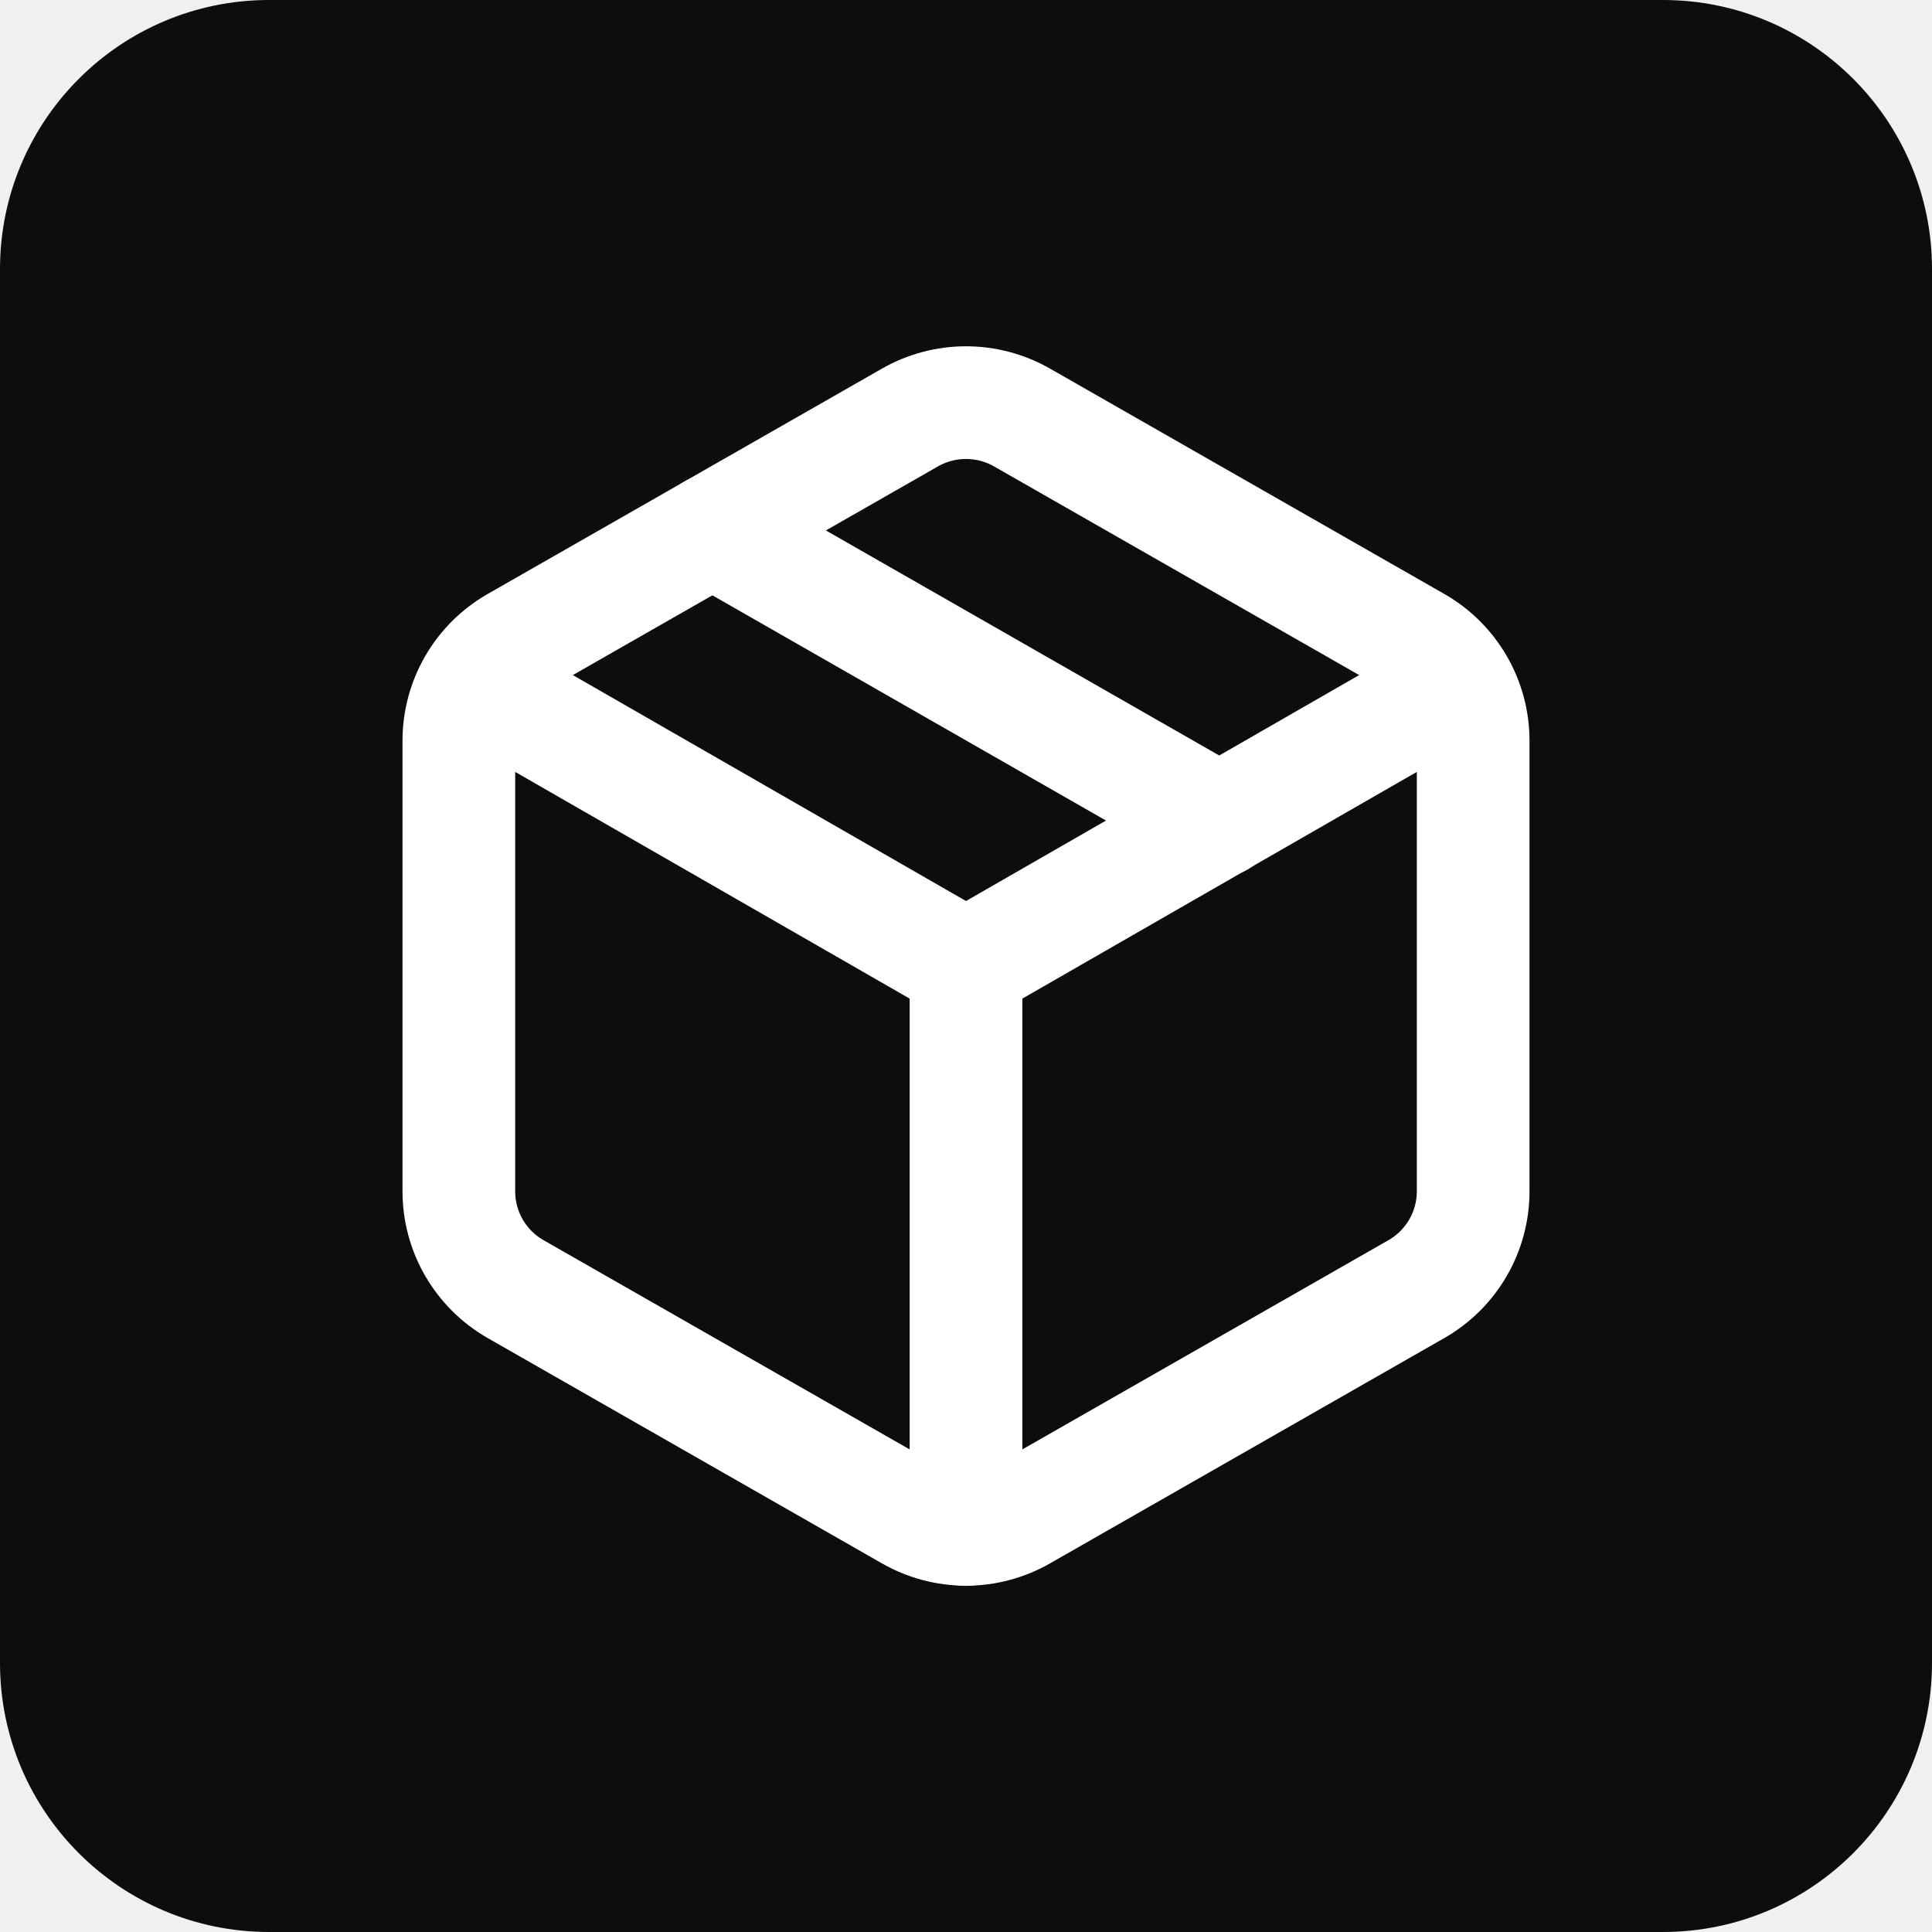
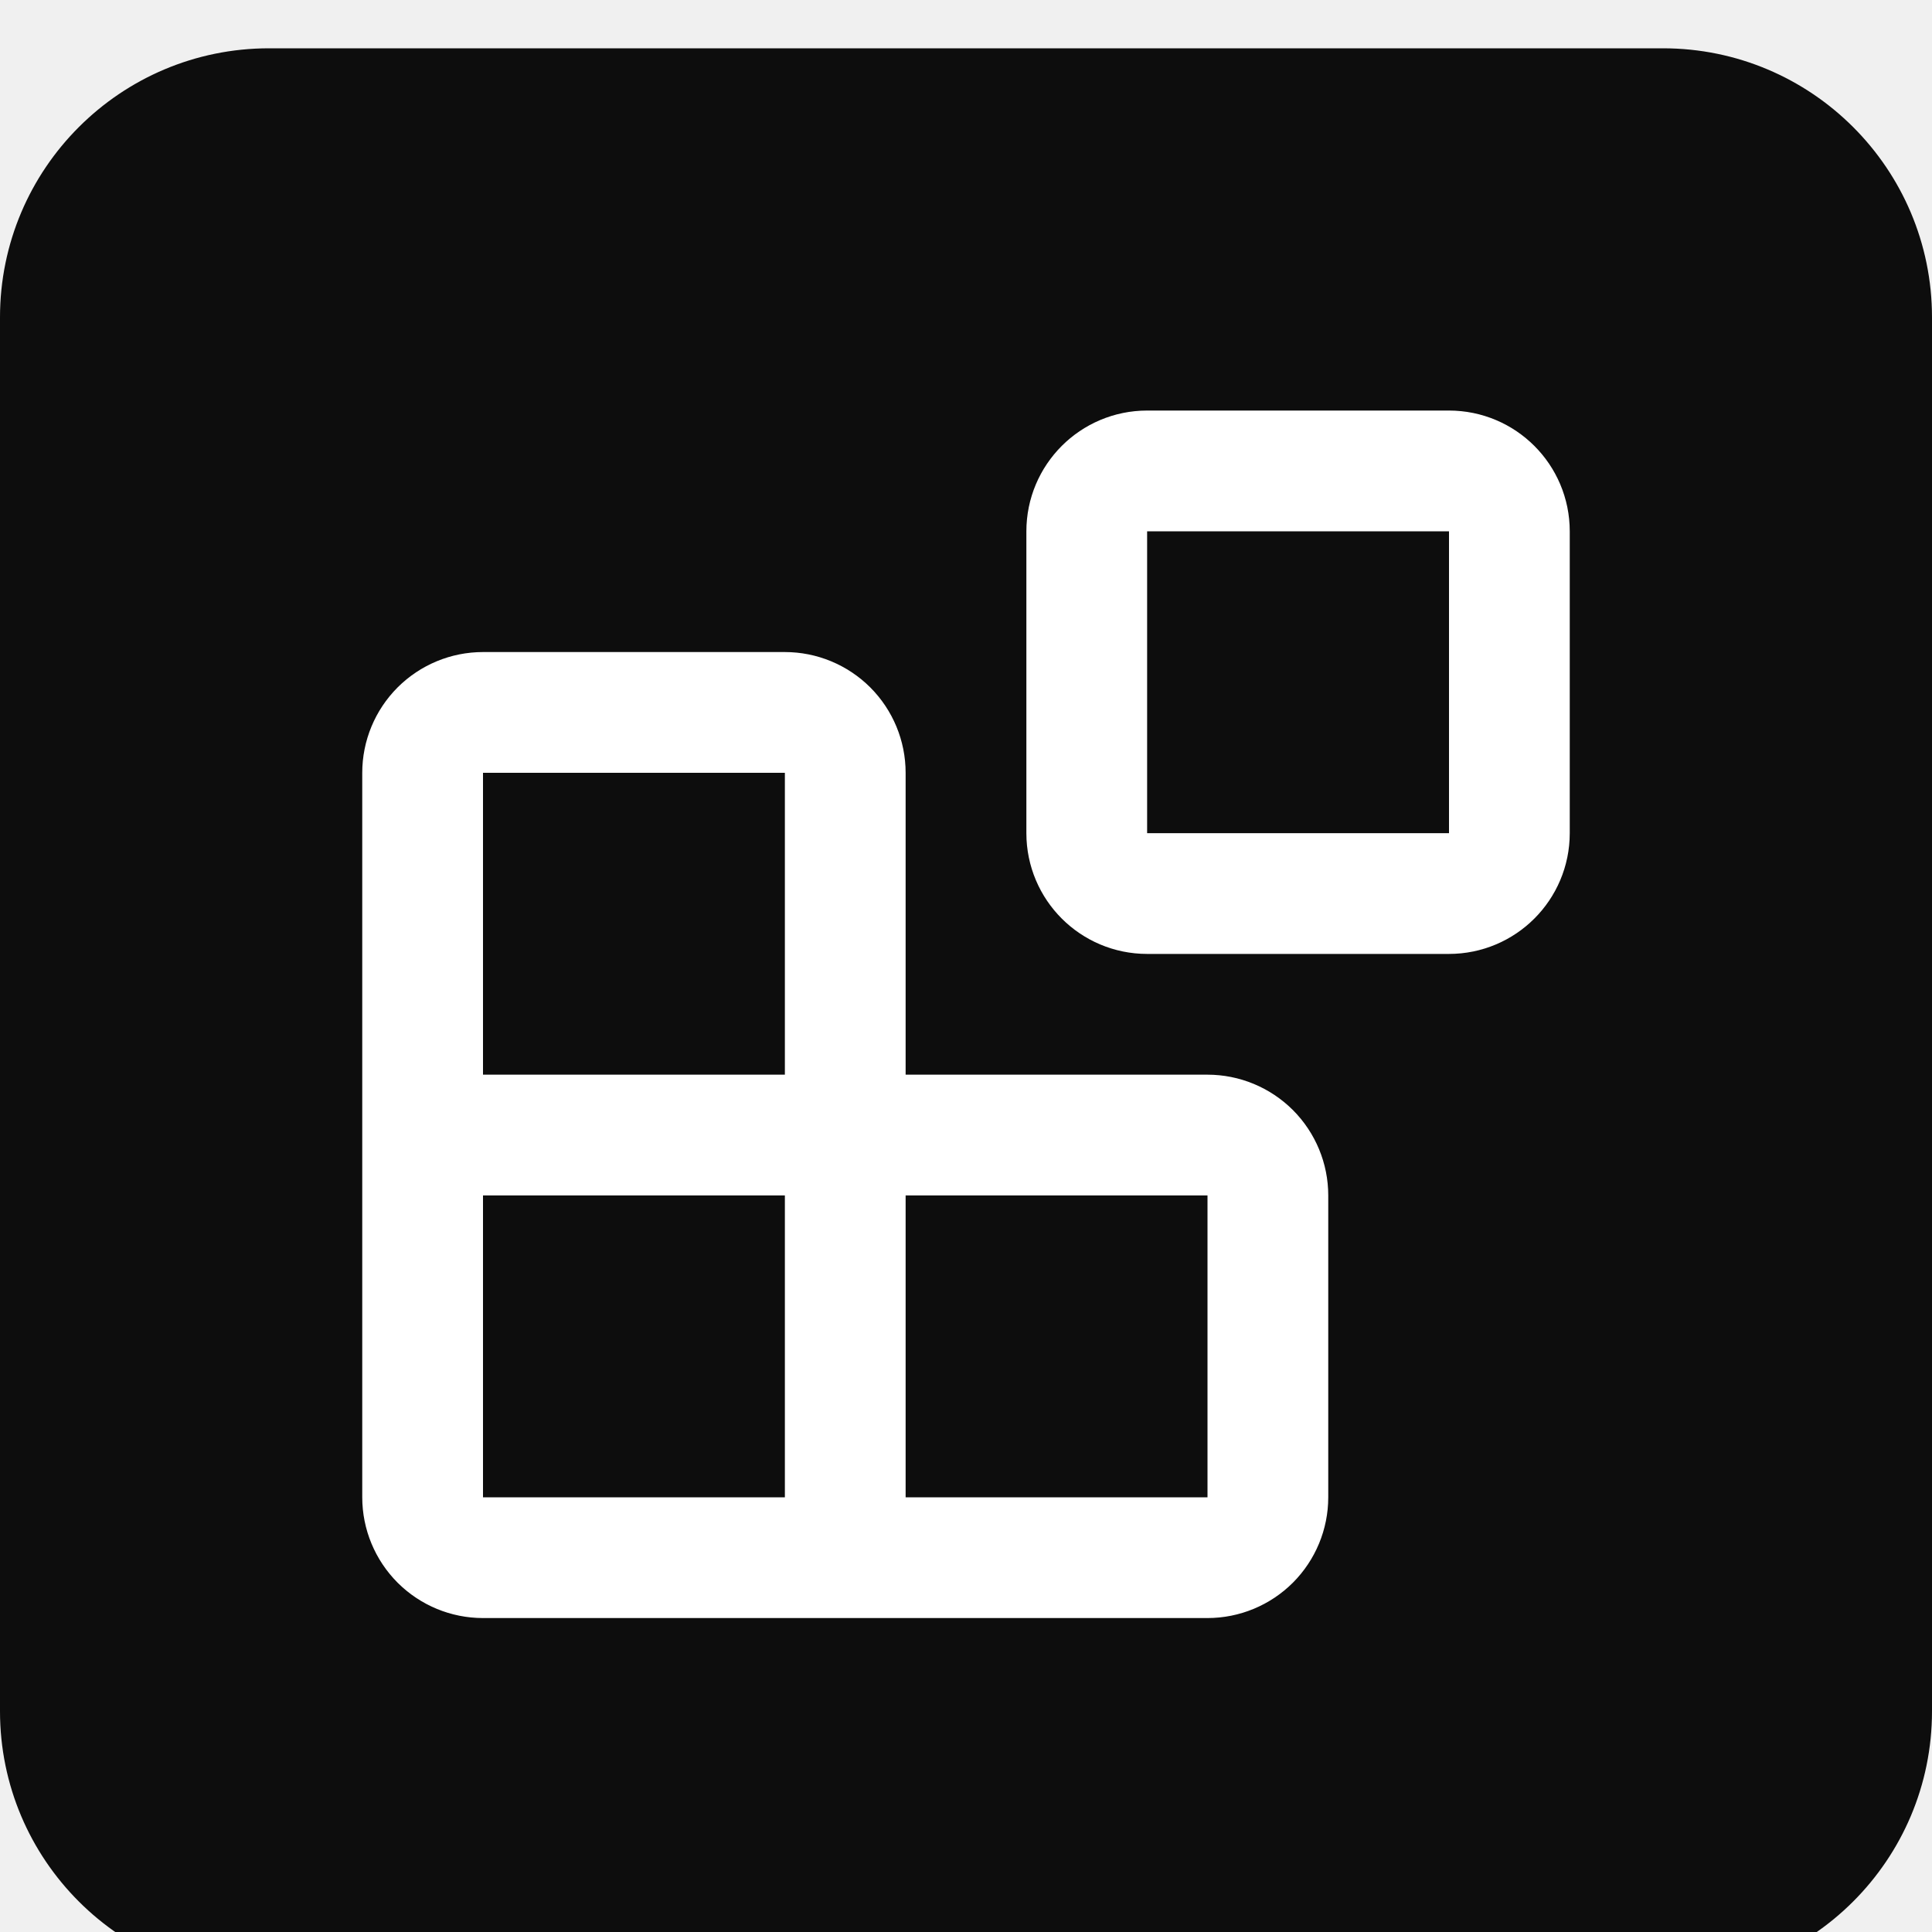
<svg xmlns="http://www.w3.org/2000/svg" width="40" height="40" viewBox="0 0 40 40" fill="none">
-   <rect width="40" height="40" rx="5.571" fill="#0D0D0D" />
-   <path d="M14.75 10.982L25.25 16.99" stroke="white" stroke-width="2.333" stroke-linecap="round" stroke-linejoin="round" />
-   <path d="M30.5 15.333C30.5 14.924 30.392 14.522 30.187 14.168C29.982 13.814 29.688 13.52 29.333 13.315L21.167 8.648C20.812 8.444 20.41 8.336 20 8.336C19.59 8.336 19.188 8.444 18.833 8.648L10.667 13.315C10.312 13.52 10.018 13.814 9.813 14.168C9.608 14.522 9.5 14.924 9.5 15.333V24.667C9.5 25.076 9.608 25.478 9.813 25.832C10.018 26.186 10.312 26.48 10.667 26.685L18.833 31.352C19.188 31.556 19.59 31.664 20 31.664C20.41 31.664 20.812 31.556 21.167 31.352L29.333 26.685C29.688 26.48 29.982 26.186 30.187 25.832C30.392 25.478 30.5 25.076 30.5 24.667V15.333Z" stroke="white" stroke-width="2.333" stroke-linecap="round" stroke-linejoin="round" />
-   <path d="M9.85 14.167L20 20L30.15 14.167" stroke="white" stroke-width="2.333" stroke-linecap="round" stroke-linejoin="round" />
-   <path d="M20 31.667V20" stroke="white" stroke-width="2.333" stroke-linecap="round" stroke-linejoin="round" />
+   <rect y="1" width="40" height="40" rx="5.571" fill="#0D0D0D" />
+   <path d="M30 9.75H23.75C23.06 9.75 22.5 10.31 22.5 11V17.25C22.5 17.94 23.06 18.5 23.75 18.5H30C30.69 18.5 31.25 17.94 31.25 17.25V11C31.25 10.31 30.69 9.75 30 9.75Z" stroke="white" stroke-width="2.5" stroke-linecap="round" stroke-linejoin="round" />
+   <path d="M17.5 32.25V16C17.5 15.668 17.368 15.351 17.134 15.116C16.899 14.882 16.581 14.75 16.25 14.75H10C9.668 14.75 9.351 14.882 9.116 15.116C8.882 15.351 8.75 15.668 8.75 16V31C8.75 31.331 8.882 31.649 9.116 31.884C9.351 32.118 9.668 32.25 10 32.25H25C25.331 32.25 25.649 32.118 25.884 31.884C26.118 31.649 26.25 31.331 26.25 31V24.75C26.25 24.419 26.118 24.101 25.884 23.866C25.649 23.632 25.331 23.5 25 23.5H8.75" stroke="white" stroke-width="2.5" stroke-linecap="round" stroke-linejoin="round" />
</svg>
